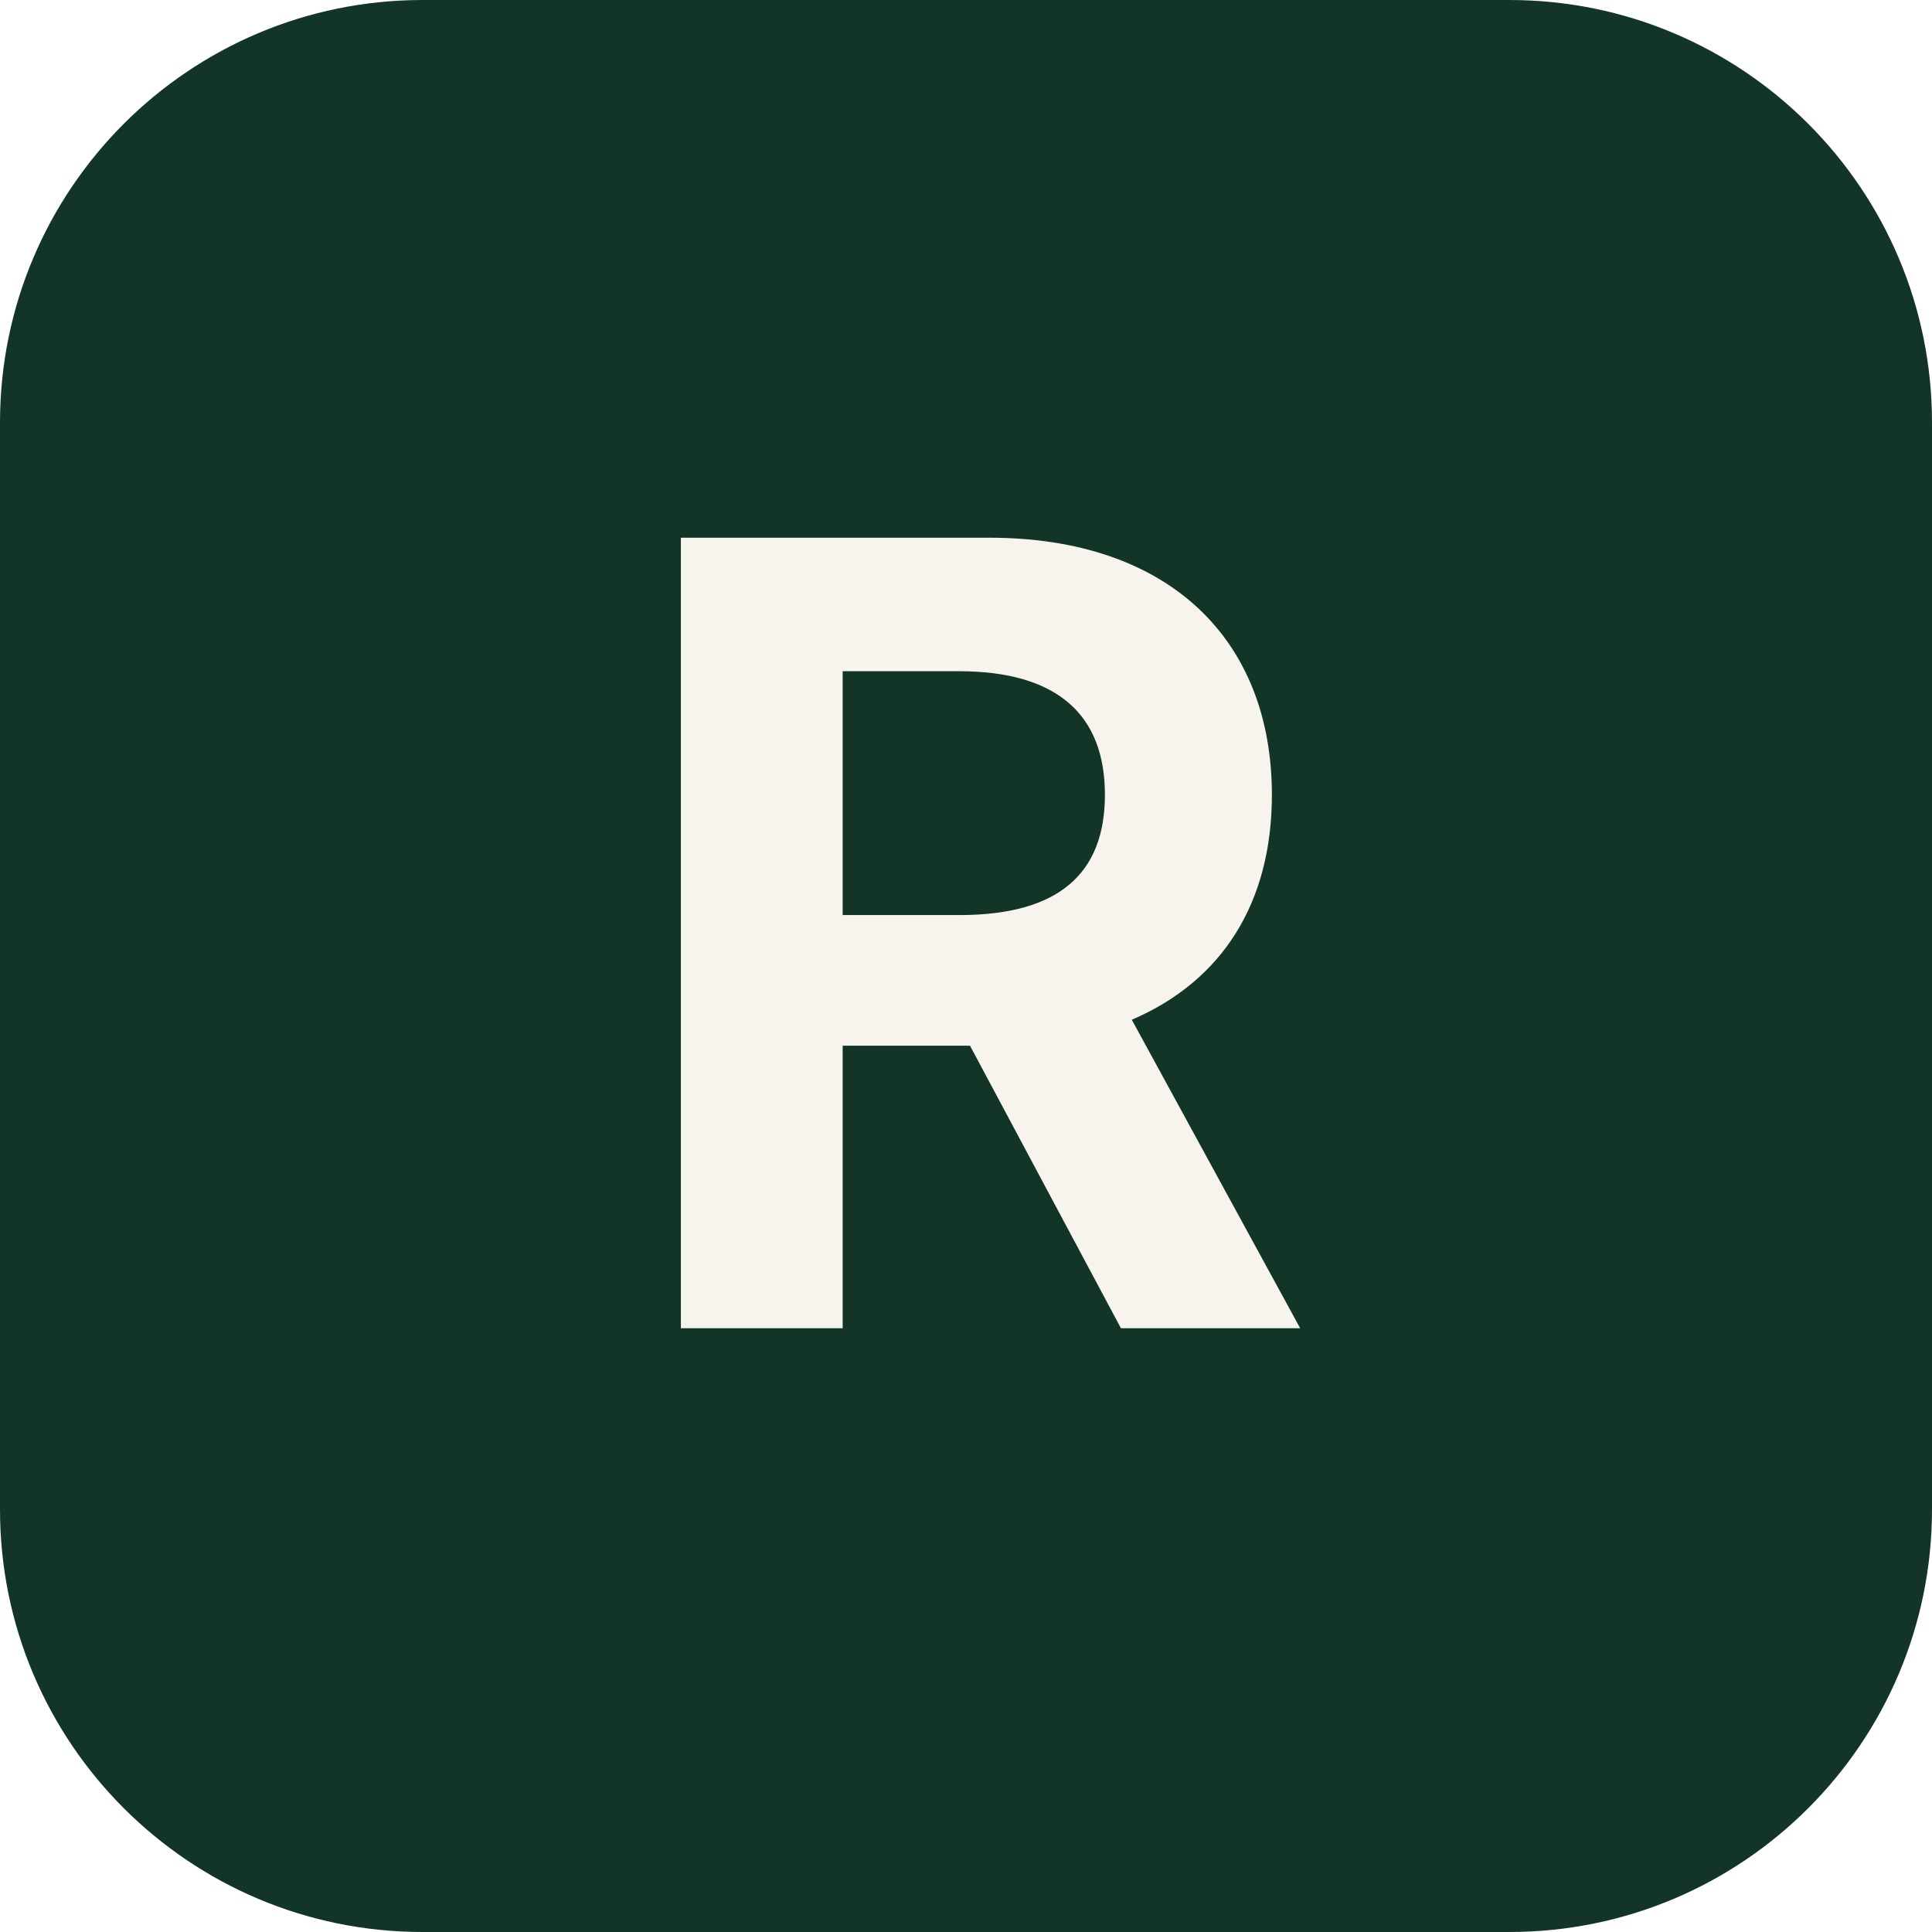
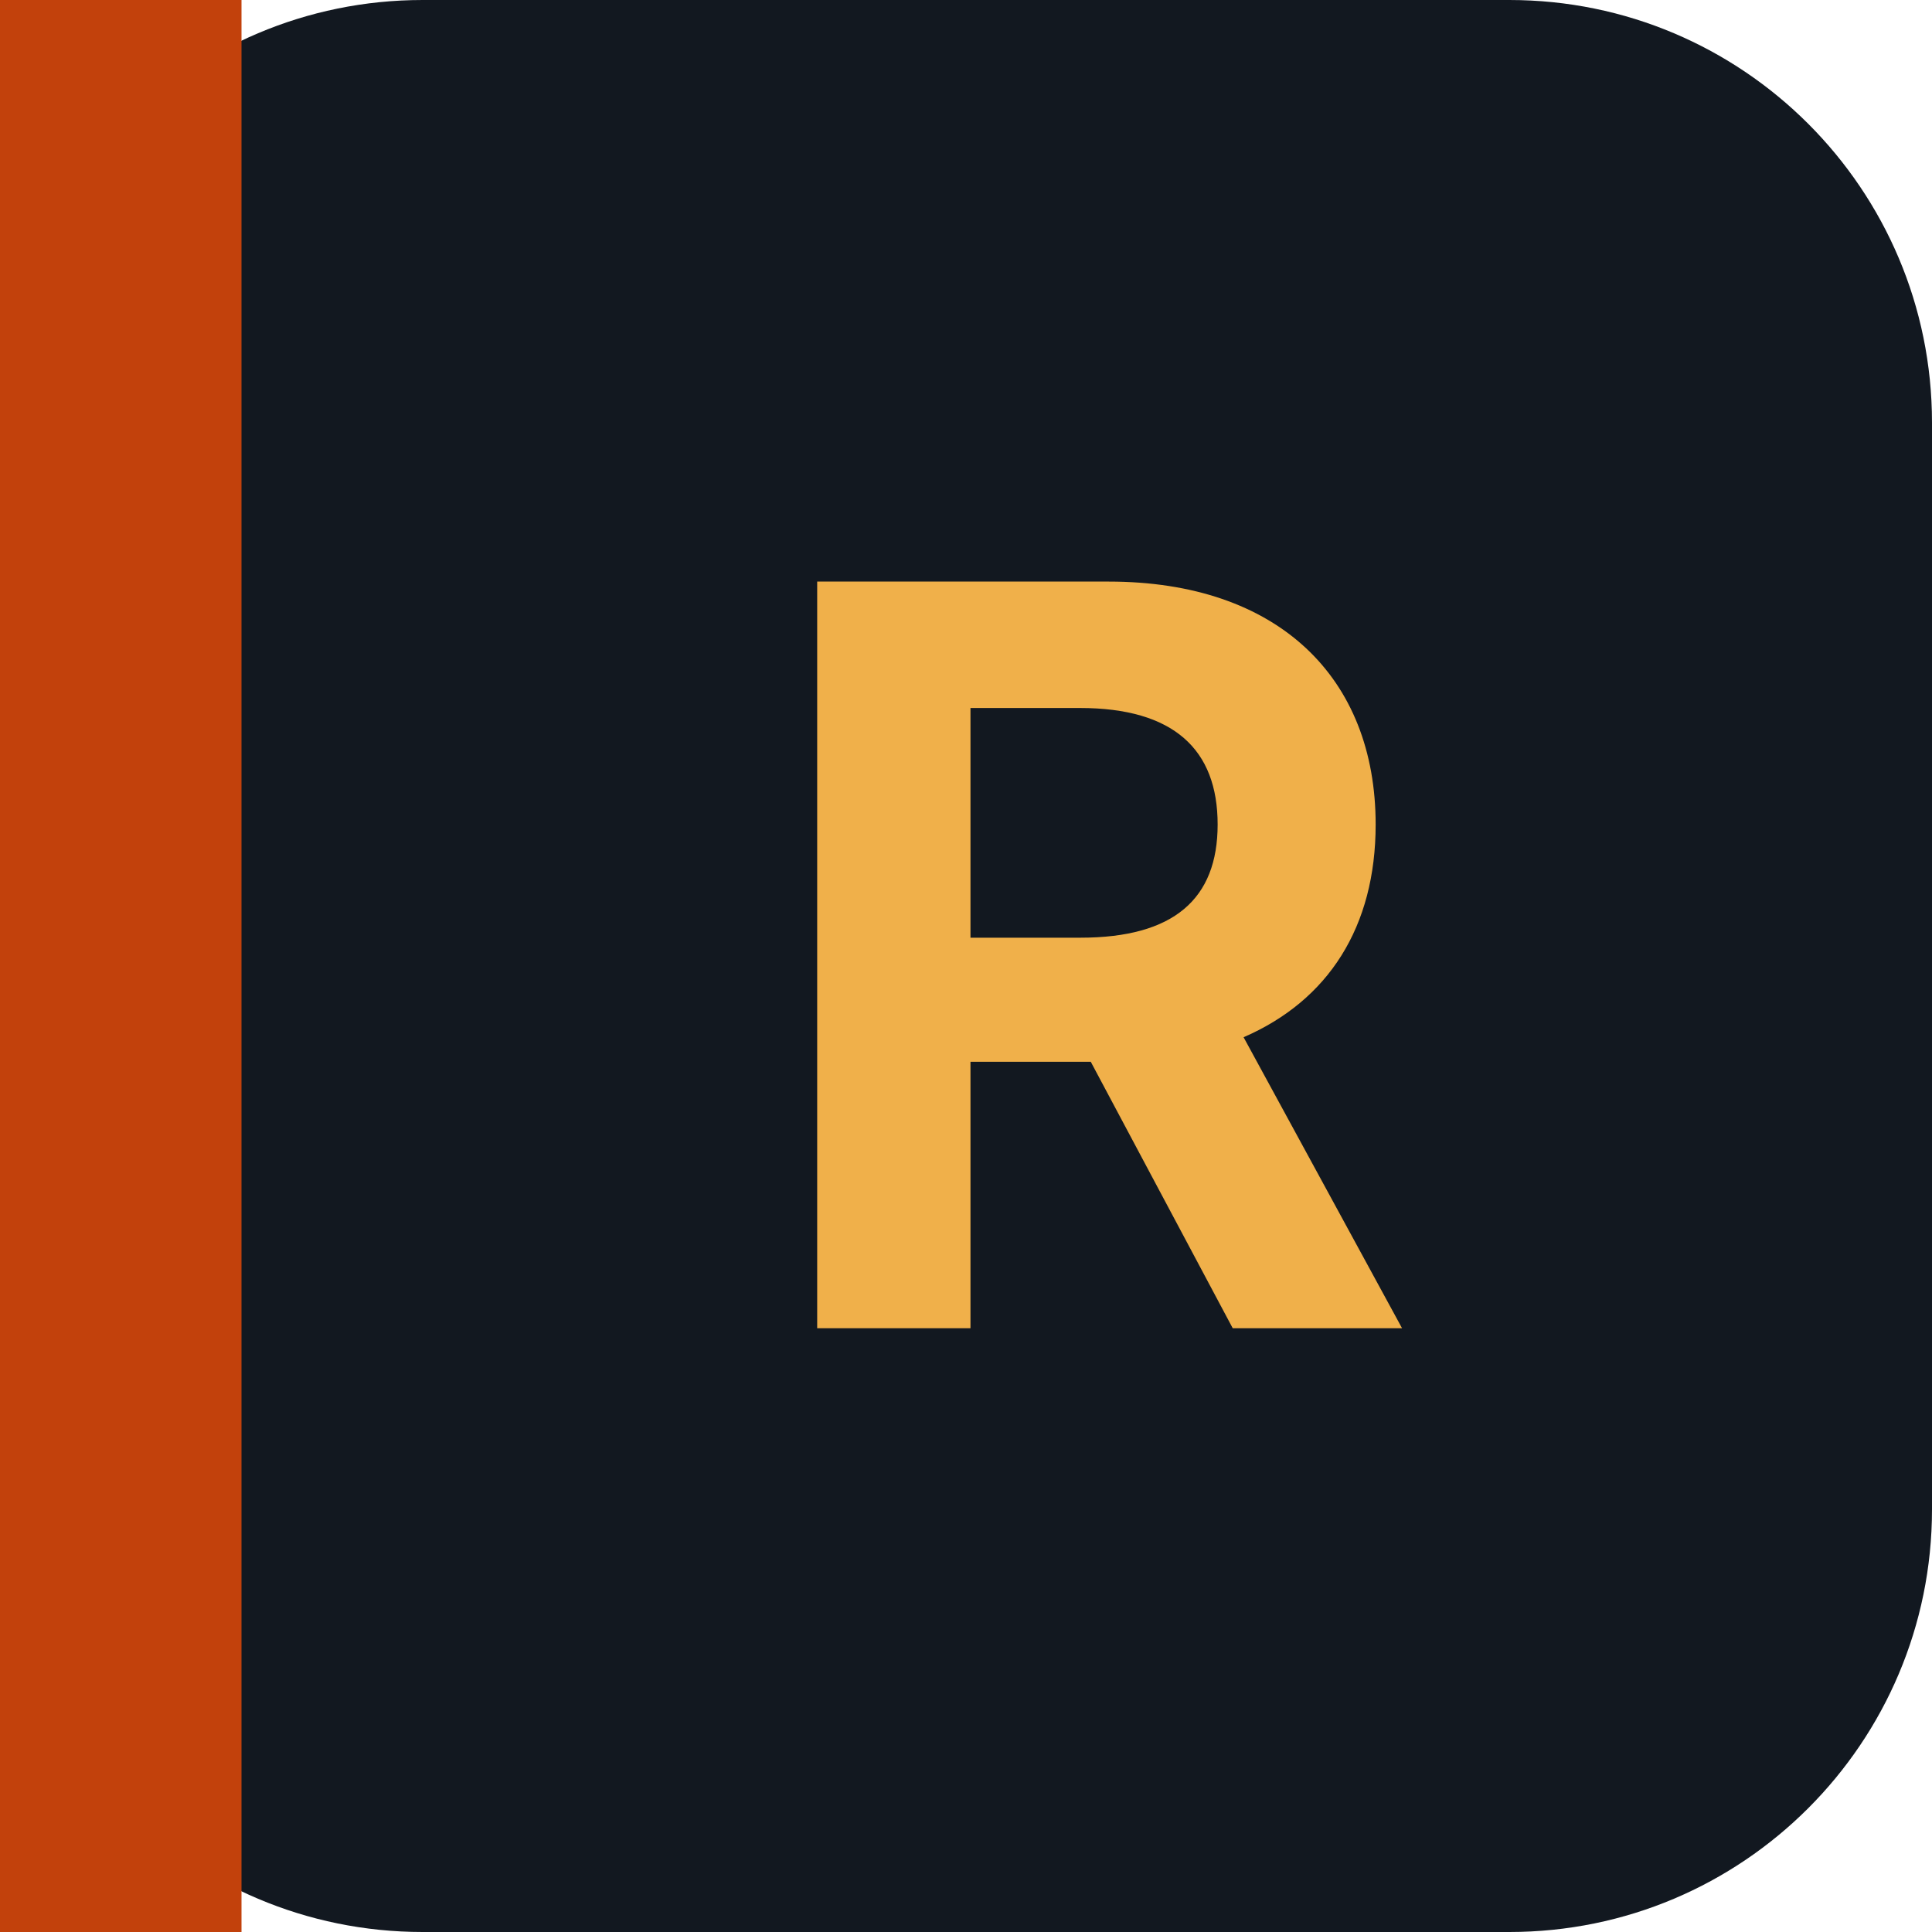
<svg xmlns="http://www.w3.org/2000/svg" viewBox="0 0 64 64">
-   <rect width="64" height="64" rx="14" fill="#123528" />
-   <text x="32" y="44" text-anchor="middle" fill="#f7f4ee" font-family="Inter, Liberation Sans, sans-serif" font-size="36" font-weight="700">R</text>
+   <rect width="64" height="64" rx="14" fill="#121820" />
+   <rect x="0" y="0" width="8" height="64" fill="#c2410c" />
+   <text x="36" y="44" text-anchor="middle" fill="#f0b04a" font-family="Inter, Liberation Sans, sans-serif" font-size="34" font-weight="700">R</text>
</svg>
